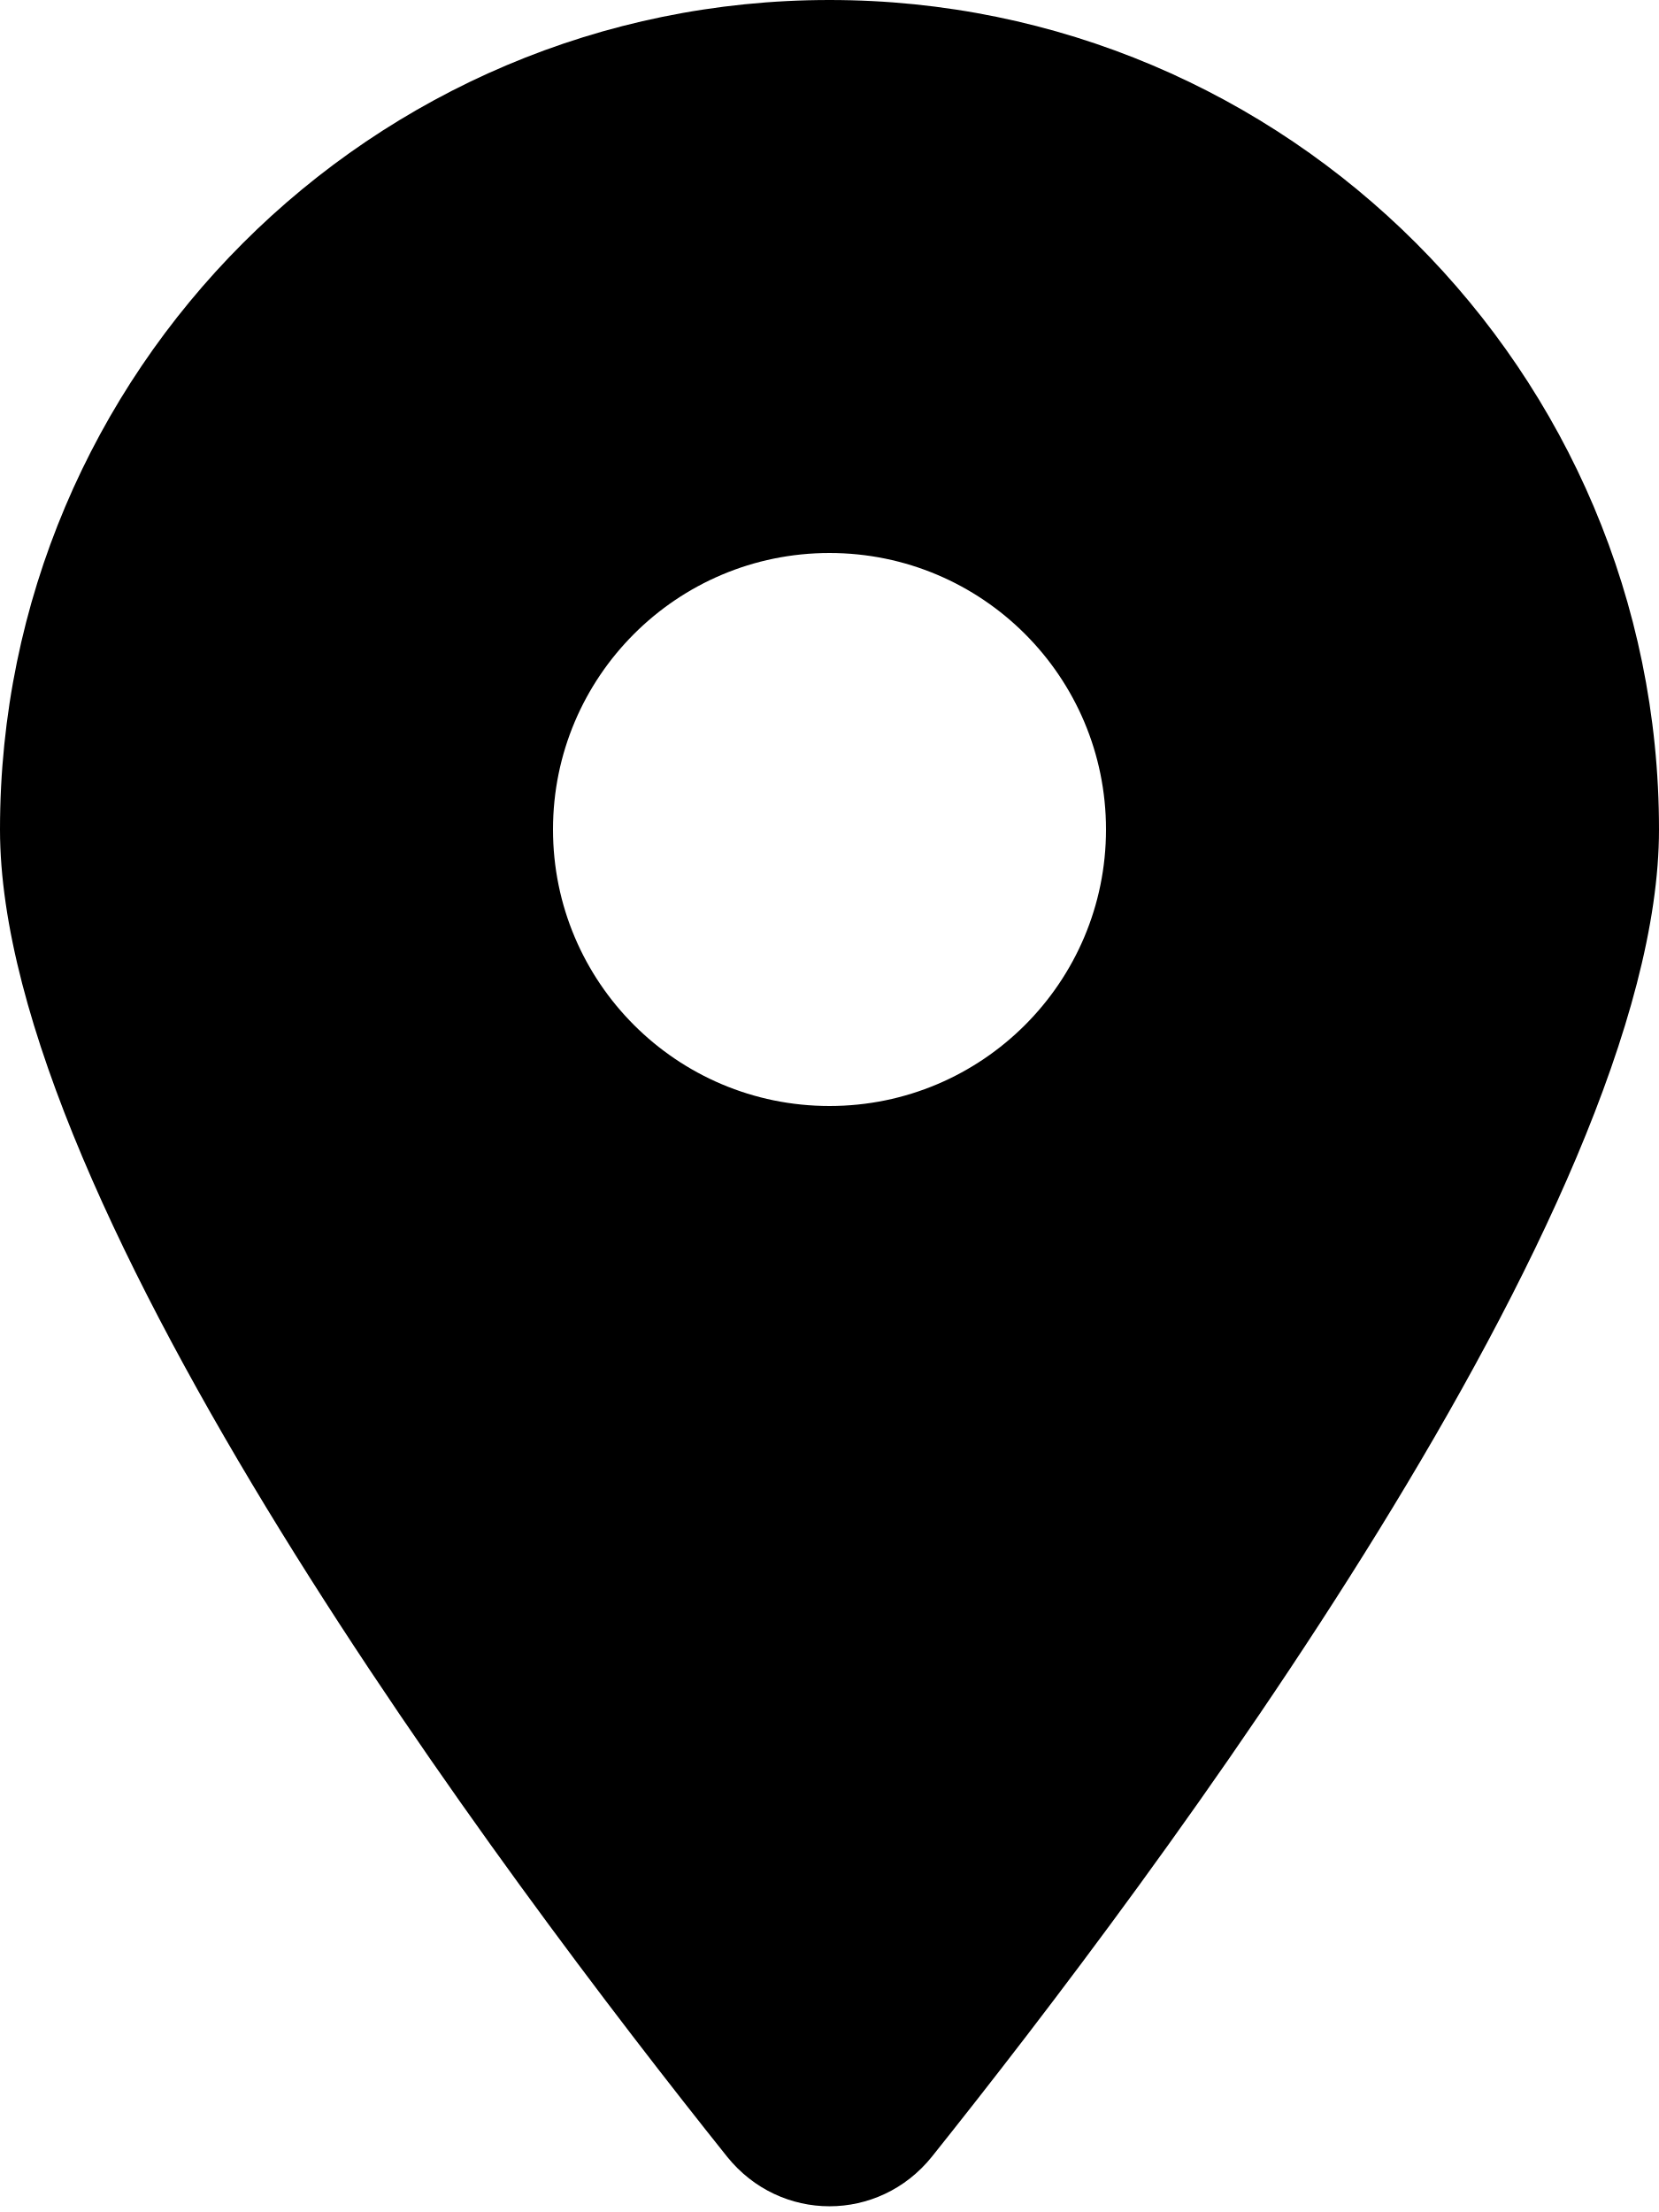
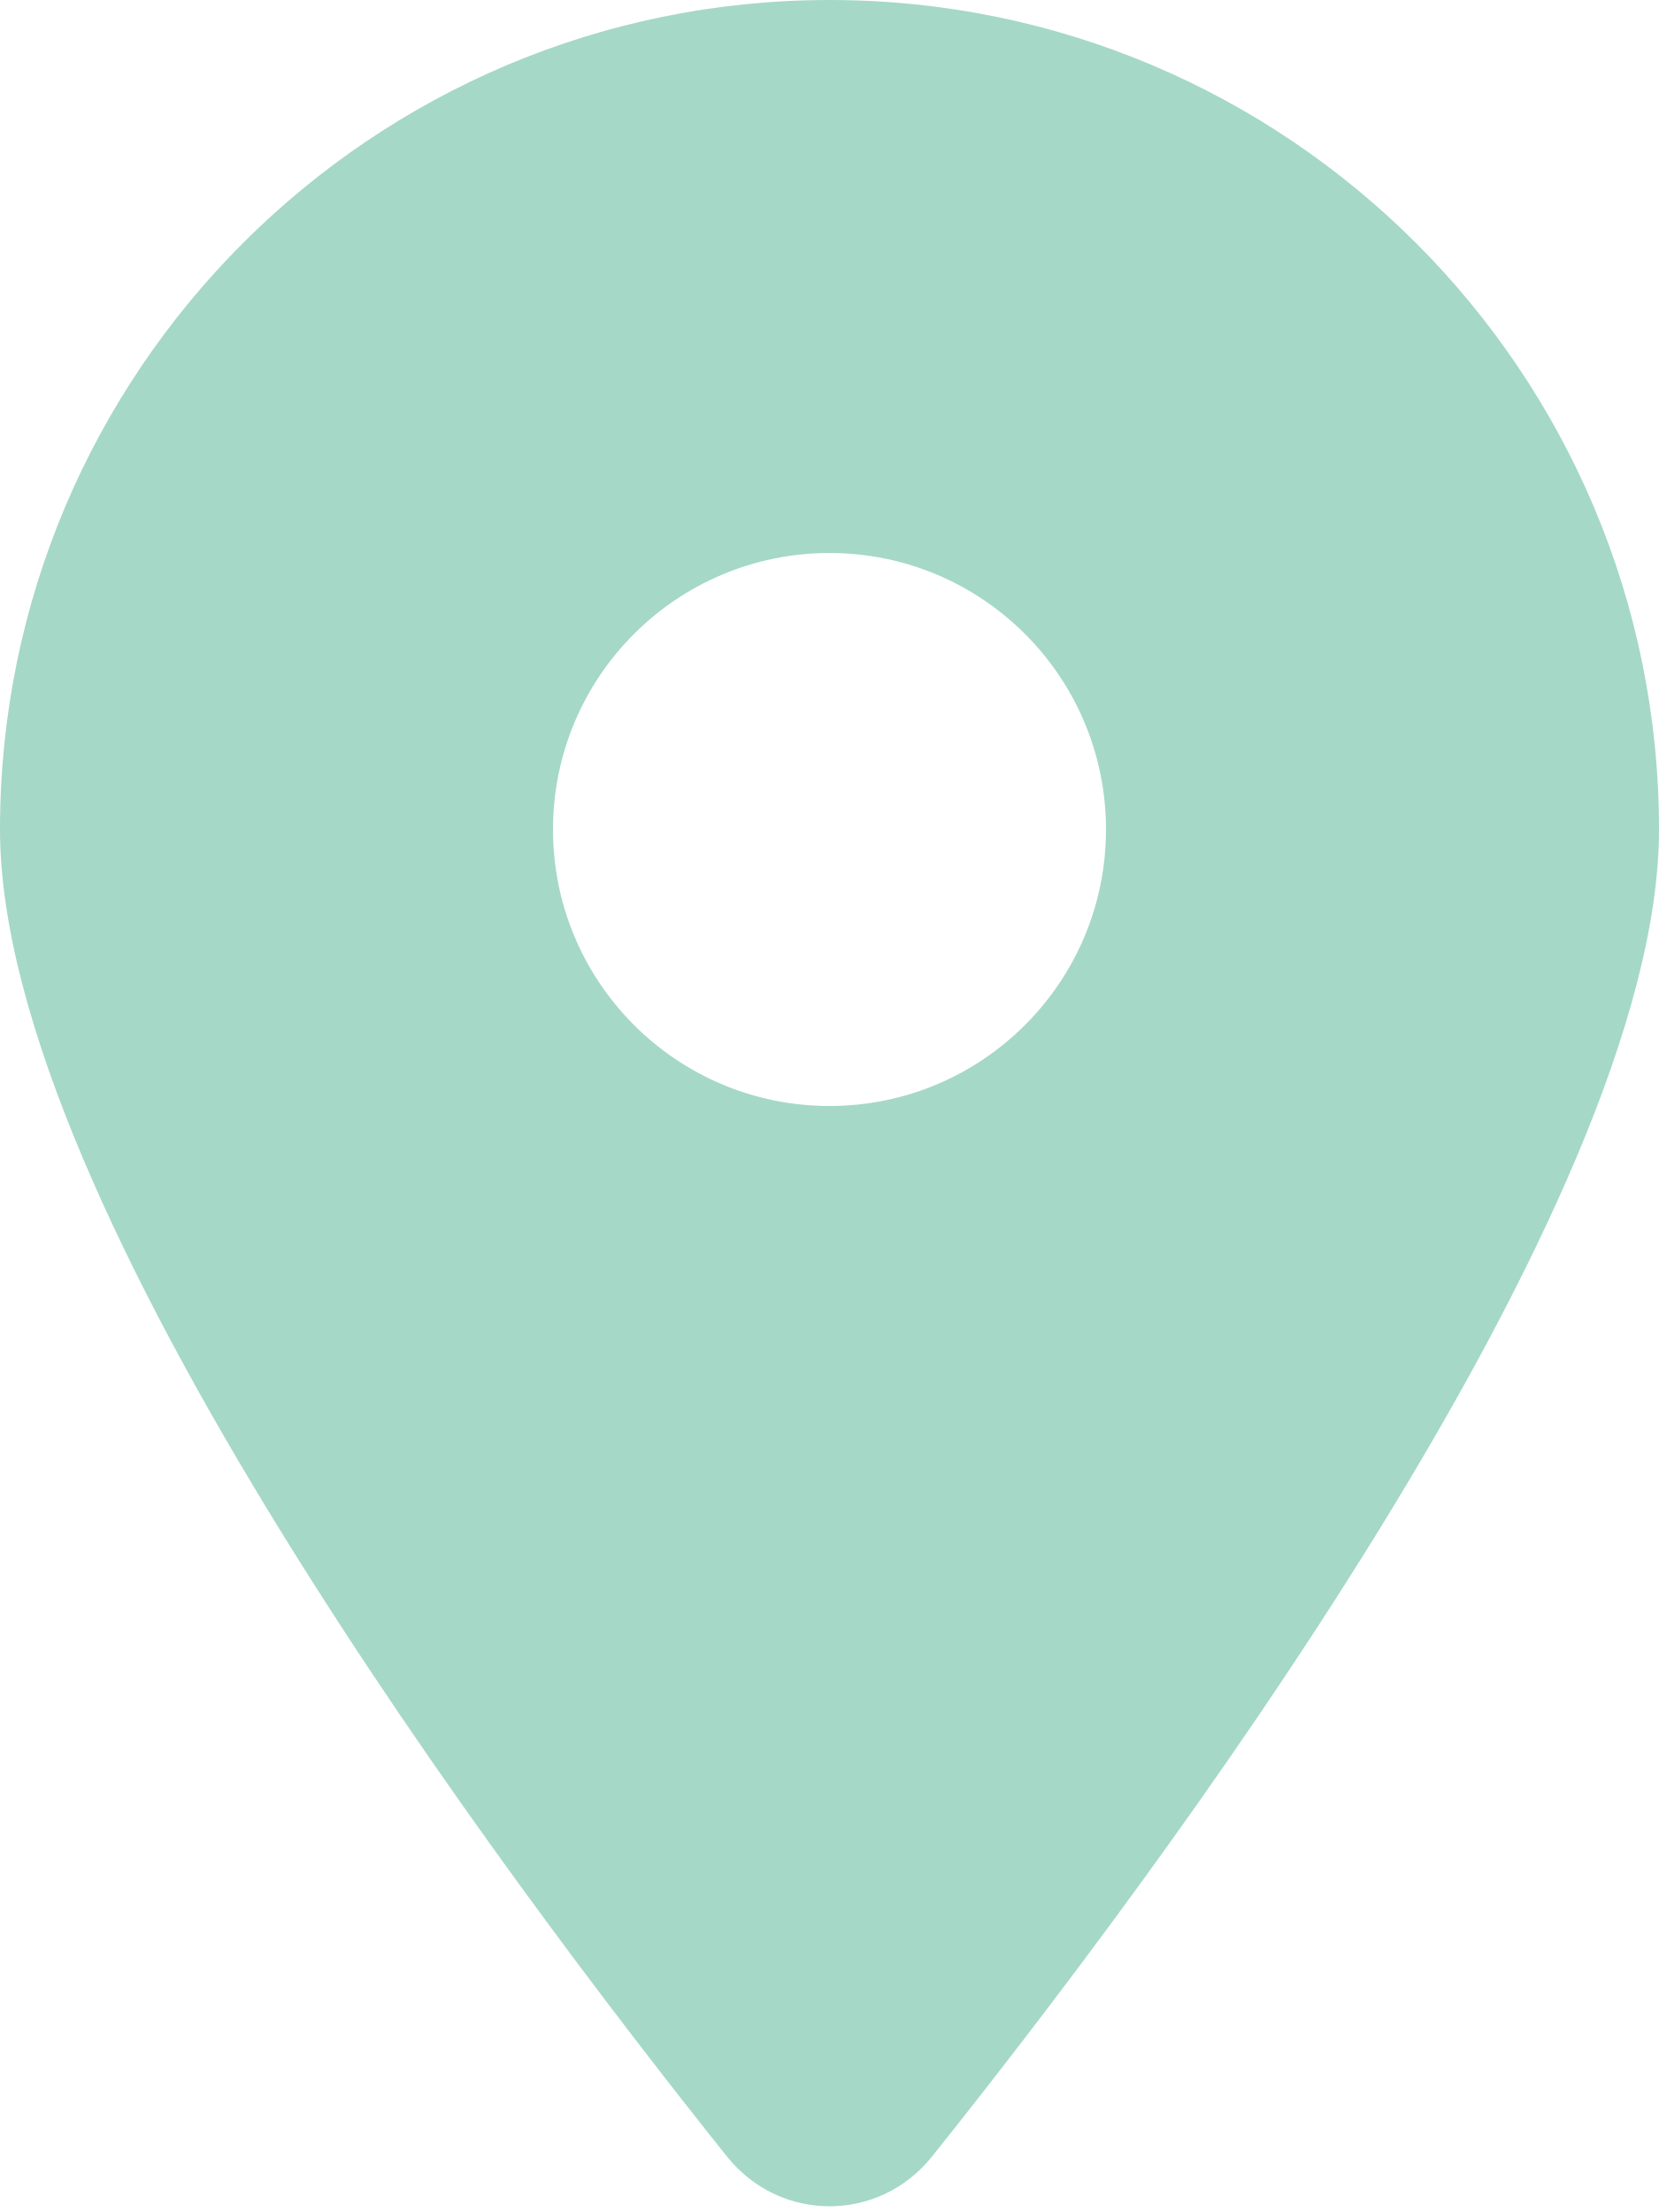
- <svg xmlns="http://www.w3.org/2000/svg" viewBox="0 0 384 512" fill="A5D8C7">
+ <svg xmlns="http://www.w3.org/2000/svg" viewBox="0 0 384 512" fill="#A5D8C7">
  <path d="M215.7 499.2C267 435 384 279.4 384 192C384 86 298 0 192 0S0 86 0 192c0 87.4 117 243 168.3 307.2c12.3 15.3 35.1 15.3 47.4 0zM192 128a64 64 0 1 1 0 128 64 64 0 1 1 0-128z" />
</svg>
